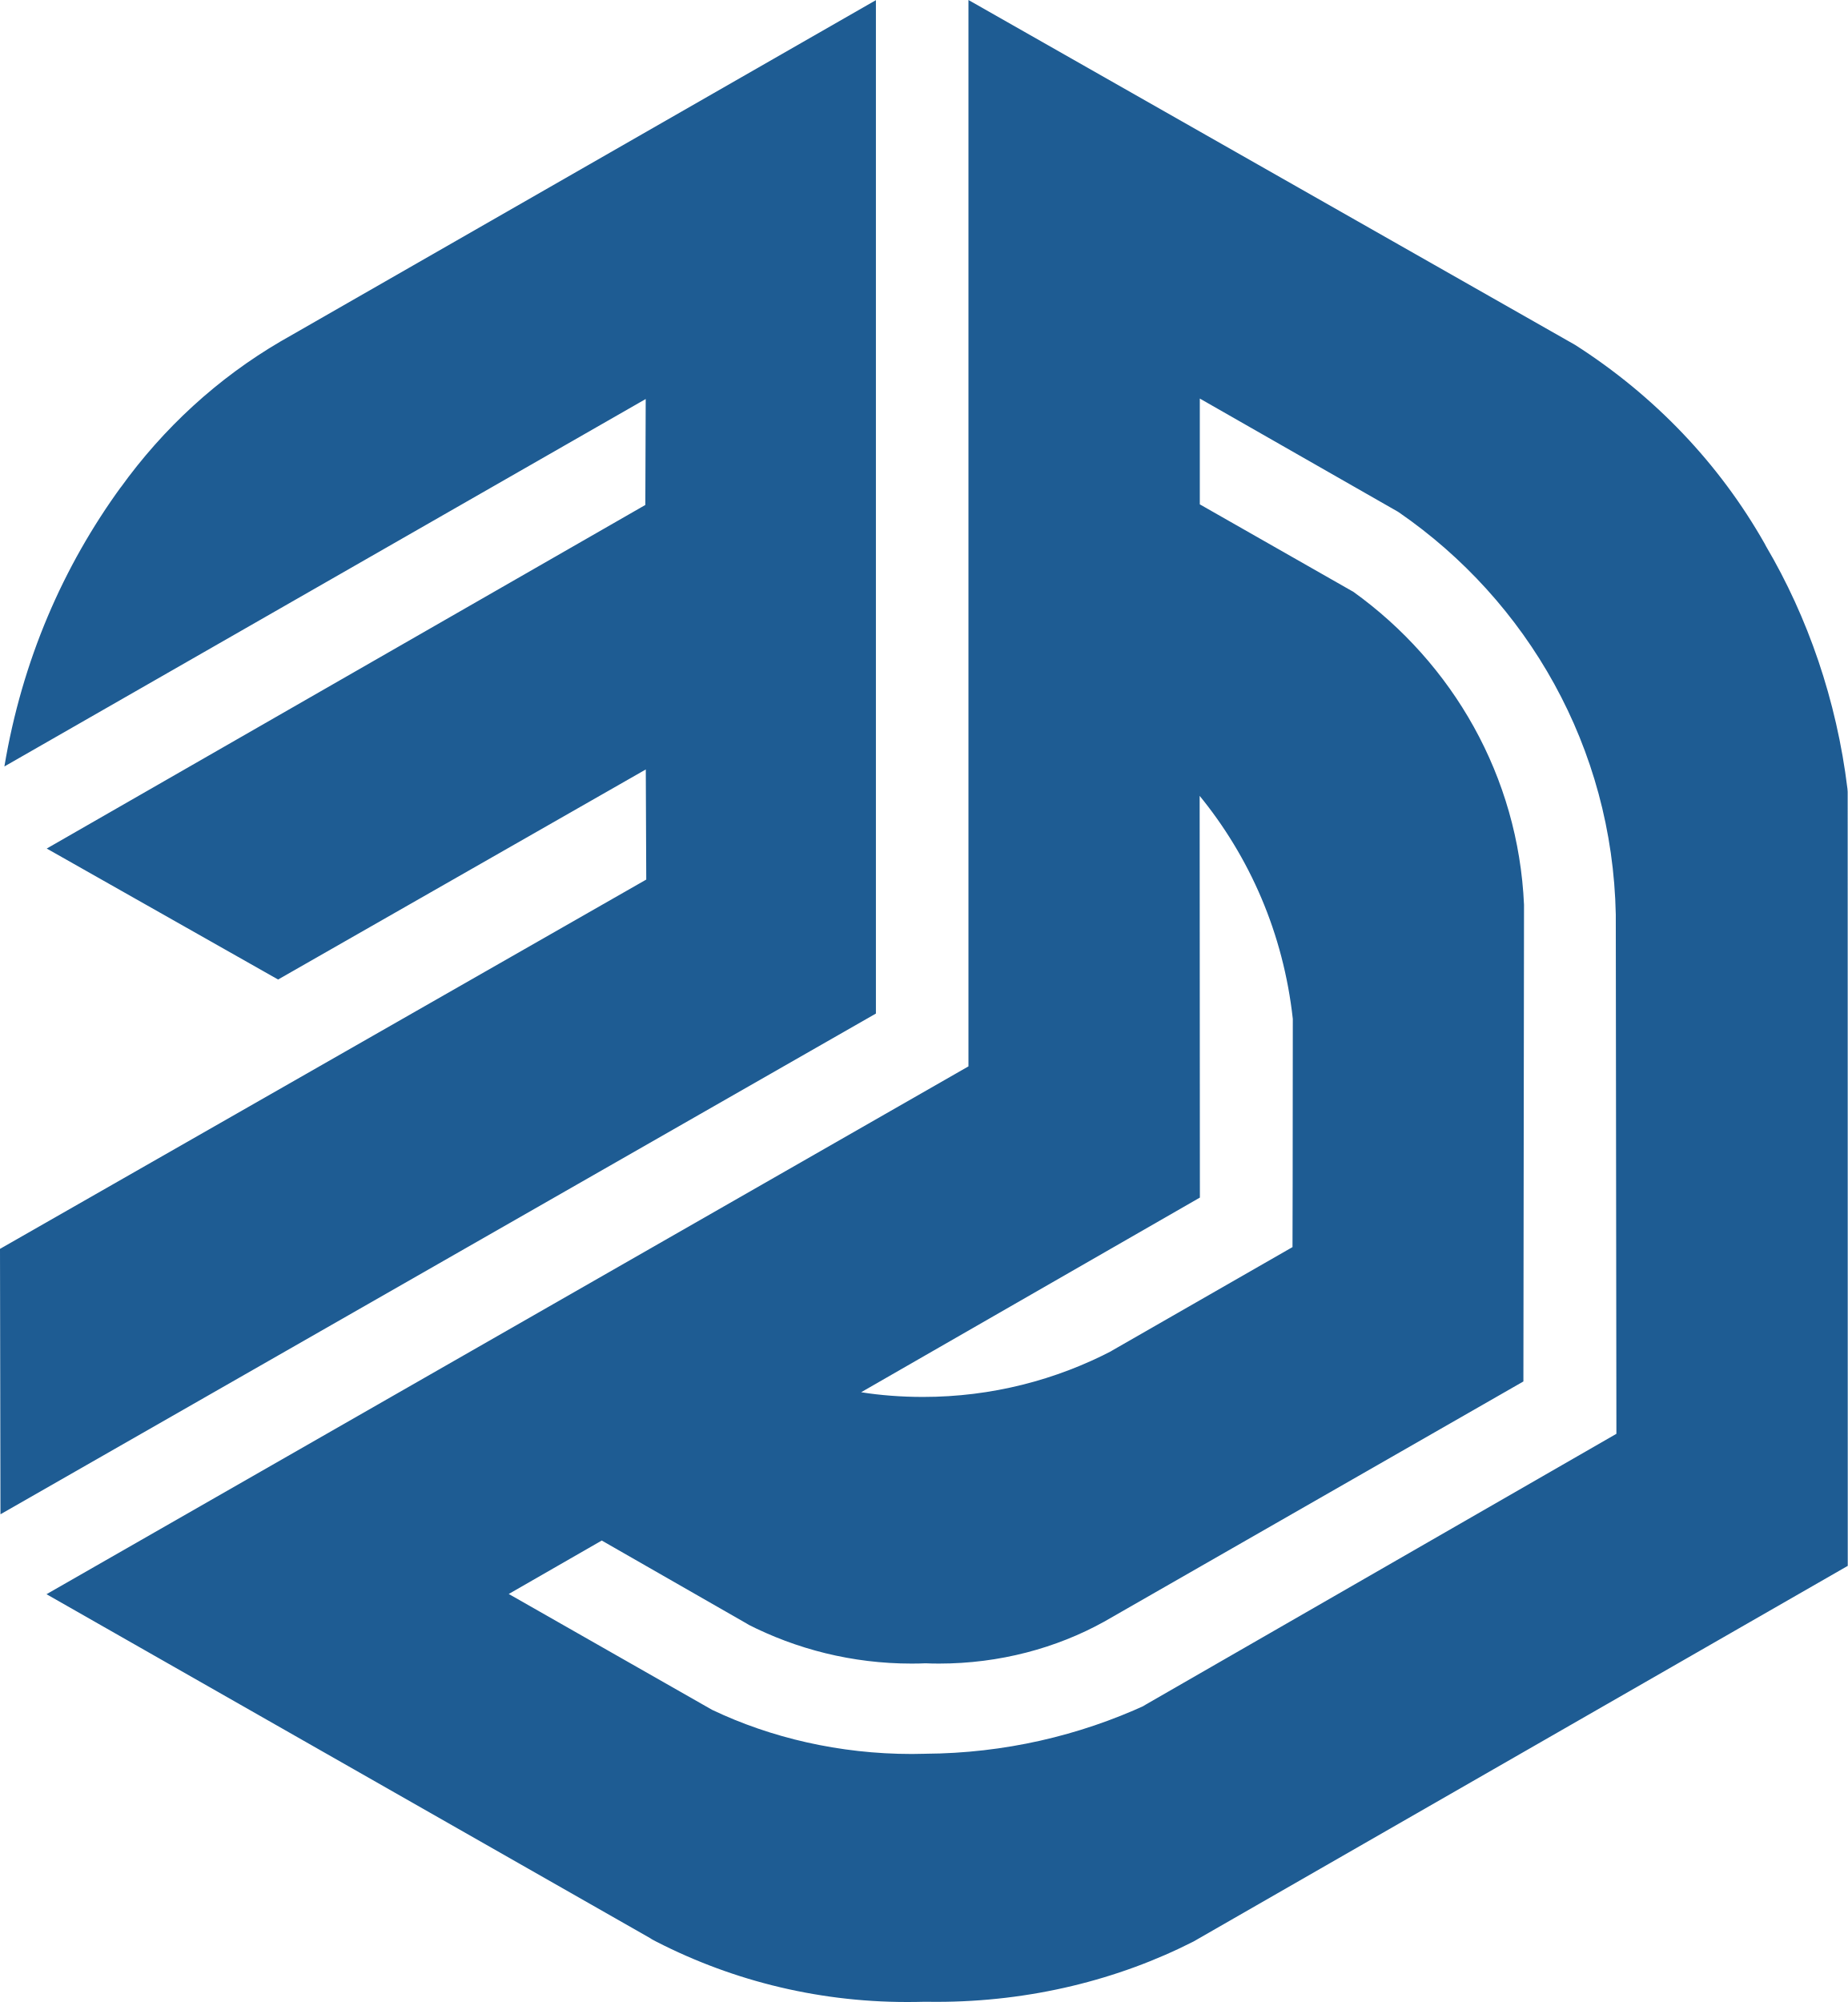
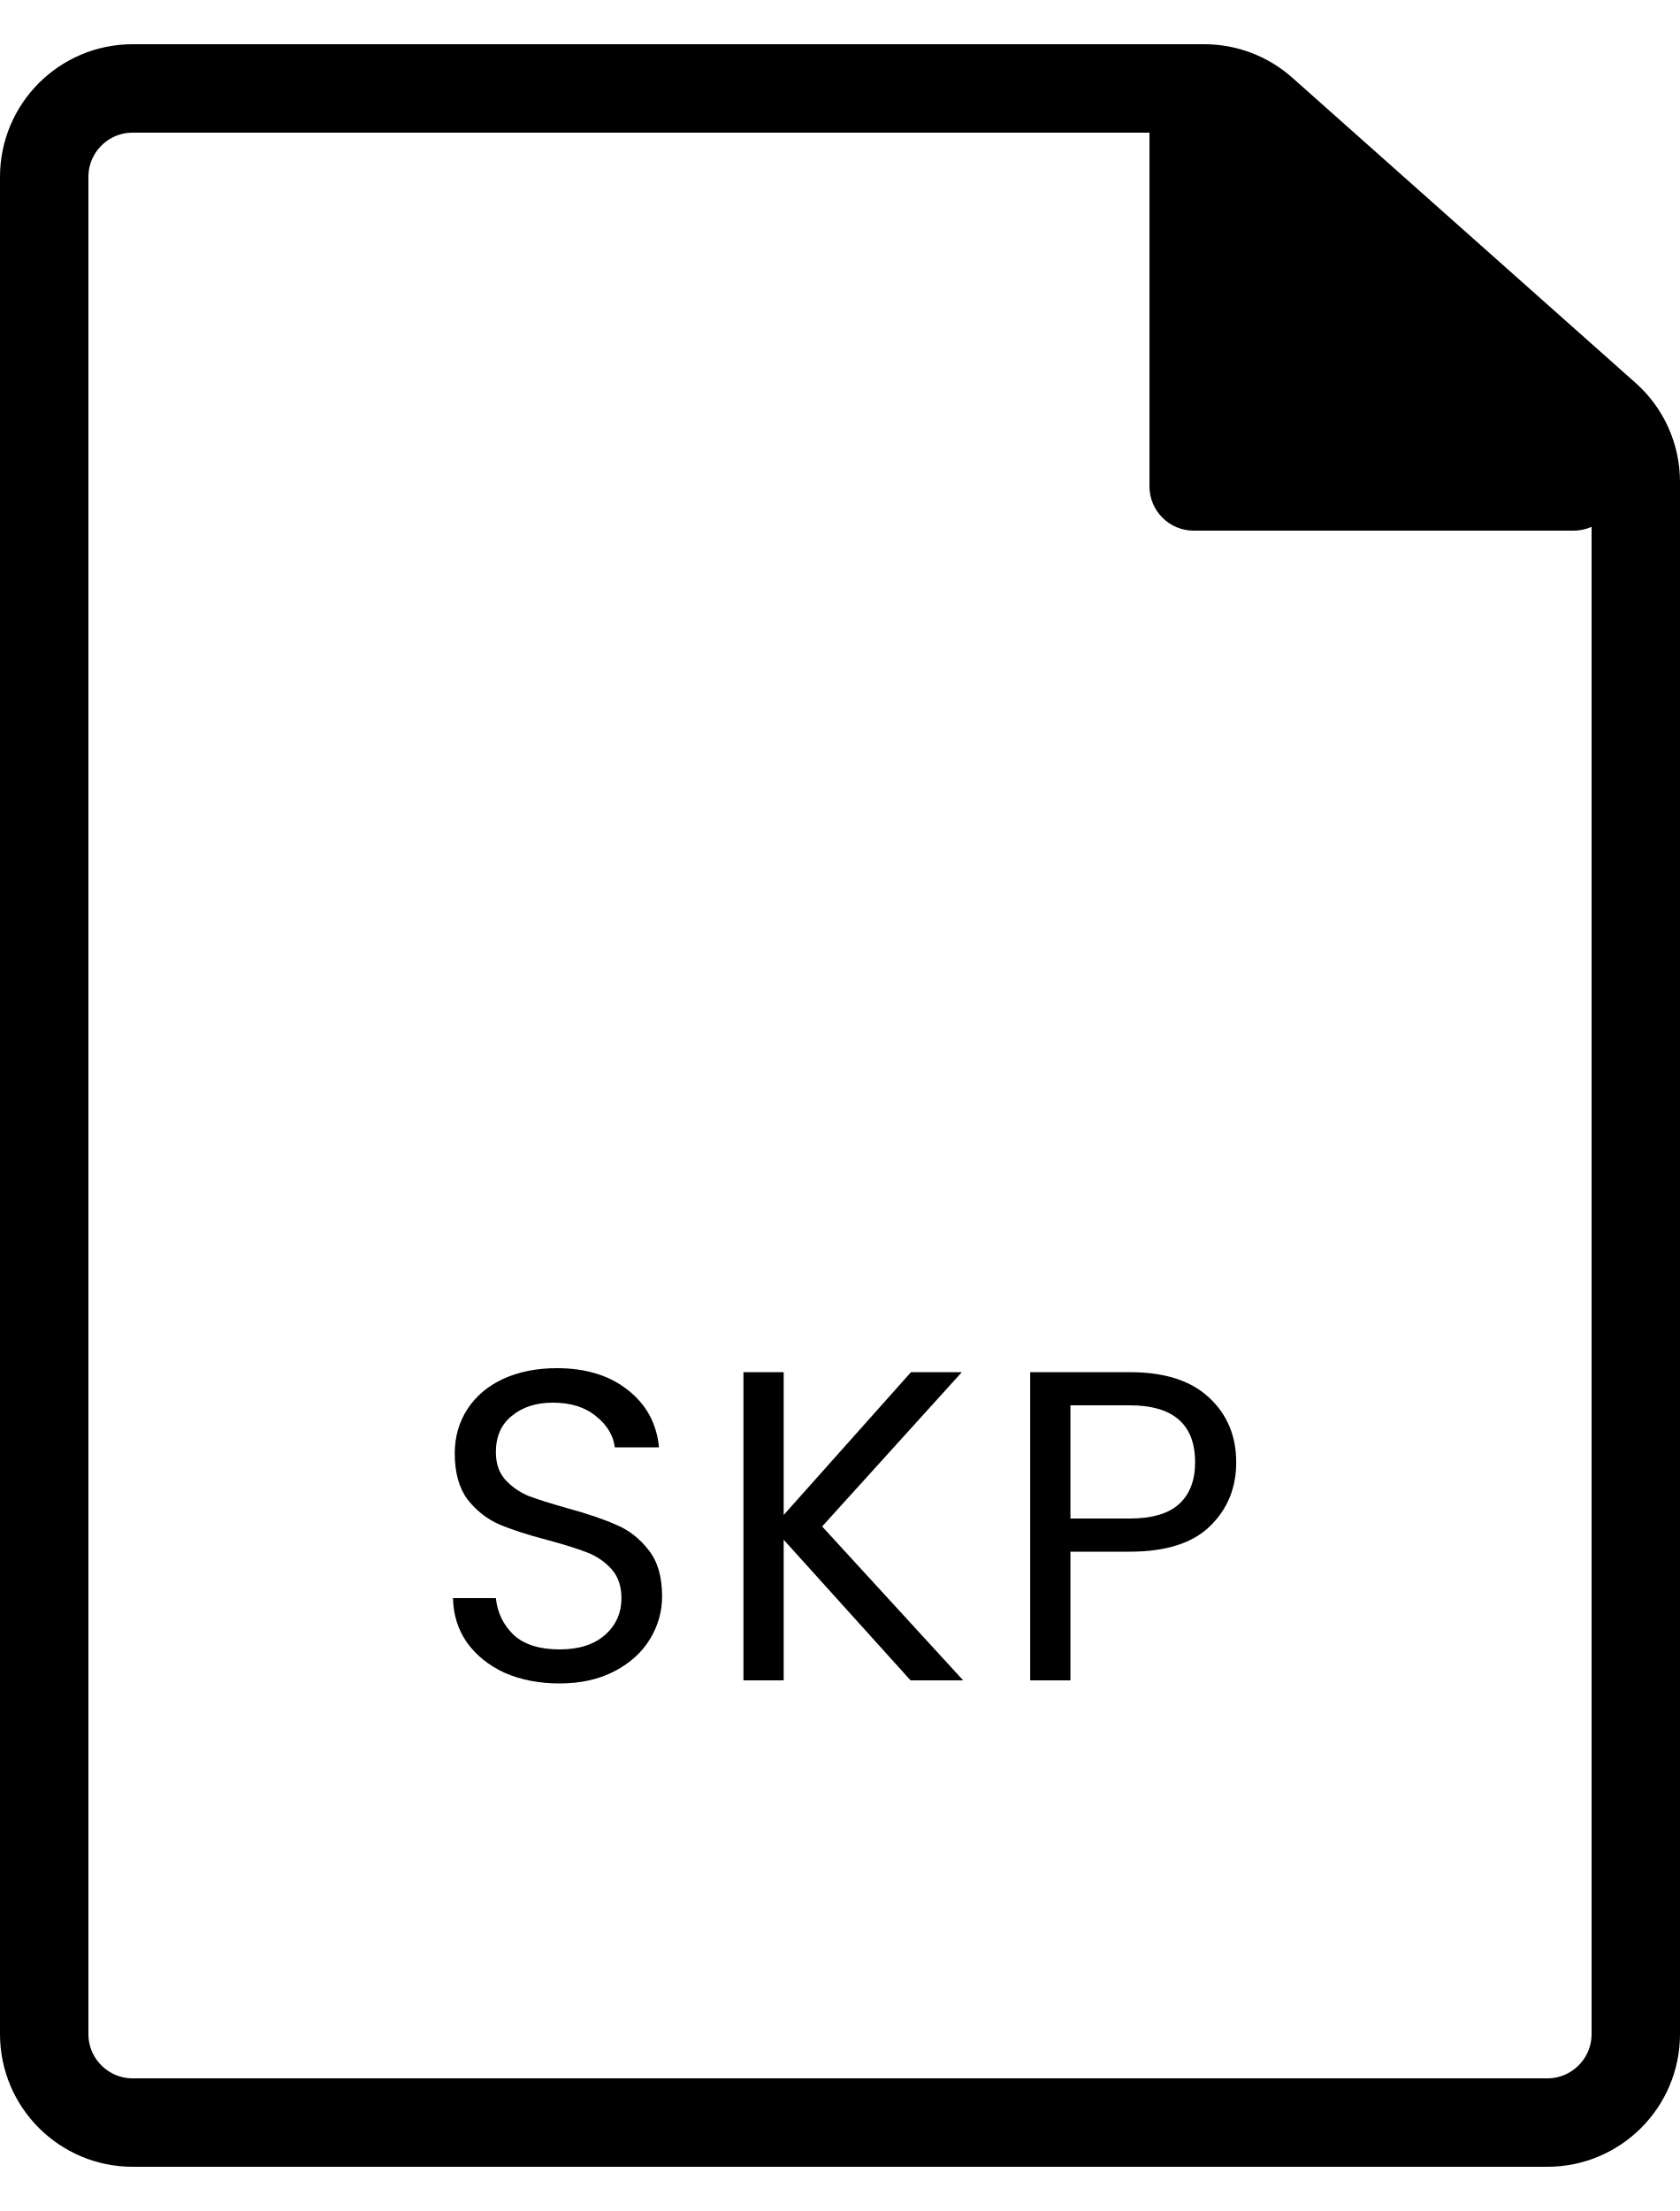
- <svg xmlns="http://www.w3.org/2000/svg" width="24" height="26" viewBox="0 0 24 26" fill="none">
-   <path d="M18.149 6.641L15.584 5.176V6.55L17.58 7.687C18.87 8.615 19.721 10.082 19.795 11.75V11.761L19.787 17.941L14.341 21.061C13.722 21.404 12.983 21.605 12.197 21.605C12.137 21.605 12.077 21.604 12.017 21.601H12.026C11.97 21.604 11.904 21.605 11.839 21.605C11.069 21.605 10.342 21.418 9.702 21.09L9.728 21.102L7.816 20.007L6.608 20.701L9.25 22.206C10.01 22.568 10.902 22.779 11.844 22.779C11.905 22.779 11.966 22.778 12.026 22.776H12.017C13.044 22.77 14.015 22.542 14.889 22.14L14.846 22.158L20.995 18.621L20.987 11.877C20.944 9.708 19.839 7.804 18.17 6.654L18.148 6.64L18.149 6.641ZM11.185 18.081C11.427 18.12 11.705 18.142 11.989 18.142C12.879 18.142 13.719 17.922 14.456 17.536L14.427 17.55L16.788 16.196C16.788 16.196 16.792 15.008 16.792 13.232C16.669 12.121 16.233 11.13 15.574 10.326L15.582 10.336L15.585 15.553L11.185 18.081ZM24 20.336L15.503 25.214C14.531 25.709 13.383 25.998 12.167 25.998C12.111 25.998 12.056 25.997 12 25.997H12.008C11.94 25.999 11.861 26 11.781 26C10.572 26 9.433 25.699 8.436 25.17L8.475 25.188L0.604 20.704L12.579 13.849V-5.62908e-07L20.46 4.48C21.493 5.141 22.331 6.021 22.92 7.059L22.939 7.095C23.48 8.013 23.856 9.093 23.996 10.244L23.999 10.284L24 20.336ZM0 16.219L8.394 11.423L8.388 9.993L3.612 12.721L0.607 11.02L8.382 6.558L8.387 5.182L0.057 9.954C0.287 8.579 0.817 7.358 1.578 6.315L1.561 6.34C2.124 5.556 2.83 4.911 3.646 4.433L3.678 4.415L11.377 0.002V13.163L0.006 19.666L0 16.219Z" fill="#1E5C93" />
+ <svg xmlns="http://www.w3.org/2000/svg" width="19" height="25" viewBox="0 0 19 25" fill="none">
+   <path d="M6.328 19.035C6.098 19.035 5.892 18.995 5.708 18.915C5.528 18.832 5.387 18.718 5.283 18.575C5.18 18.428 5.127 18.26 5.123 18.07H5.608C5.625 18.233 5.692 18.372 5.808 18.485C5.928 18.595 6.102 18.65 6.328 18.65C6.545 18.65 6.715 18.597 6.838 18.49C6.965 18.38 7.028 18.24 7.028 18.07C7.028 17.937 6.992 17.828 6.918 17.745C6.845 17.662 6.753 17.598 6.643 17.555C6.533 17.512 6.385 17.465 6.198 17.415C5.968 17.355 5.783 17.295 5.643 17.235C5.507 17.175 5.388 17.082 5.288 16.955C5.192 16.825 5.143 16.652 5.143 16.435C5.143 16.245 5.192 16.077 5.288 15.93C5.385 15.783 5.52 15.67 5.693 15.59C5.87 15.51 6.072 15.47 6.298 15.47C6.625 15.47 6.892 15.552 7.098 15.715C7.308 15.878 7.427 16.095 7.453 16.365H6.953C6.937 16.232 6.867 16.115 6.743 16.015C6.62 15.912 6.457 15.86 6.253 15.86C6.063 15.86 5.908 15.91 5.788 16.01C5.668 16.107 5.608 16.243 5.608 16.42C5.608 16.547 5.643 16.65 5.713 16.73C5.787 16.81 5.875 16.872 5.978 16.915C6.085 16.955 6.233 17.002 6.423 17.055C6.653 17.118 6.838 17.182 6.978 17.245C7.118 17.305 7.238 17.4 7.338 17.53C7.438 17.657 7.488 17.83 7.488 18.05C7.488 18.22 7.443 18.38 7.353 18.53C7.263 18.68 7.13 18.802 6.953 18.895C6.777 18.988 6.568 19.035 6.328 19.035ZM10.298 19L8.863 17.41V19H8.408V15.515H8.863V17.13L10.303 15.515H10.878L9.298 17.26L10.893 19H10.298ZM13.981 16.535C13.981 16.825 13.881 17.067 13.681 17.26C13.484 17.45 13.183 17.545 12.776 17.545H12.106V19H11.651V15.515H12.776C13.169 15.515 13.468 15.61 13.671 15.8C13.878 15.99 13.981 16.235 13.981 16.535ZM12.776 17.17C13.029 17.17 13.216 17.115 13.336 17.005C13.456 16.895 13.516 16.738 13.516 16.535C13.516 16.105 13.269 15.89 12.776 15.89H12.106V17.17H12.776Z" fill="black" />
+   <path d="M0.5 23V2C0.5 1.448 0.948 1 1.5 1H13.62C13.865 1 14.101 1.09 14.284 1.253L18.164 4.702C18.378 4.891 18.5 5.163 18.5 5.449V23C18.5 23.552 18.052 24 17.5 24H1.5C0.948 24 0.5 23.552 0.5 23Z" stroke="black" />
+   <path d="M13 5.5V1.207C13 0.762 13.539 0.539 13.854 0.854L18.146 5.146C18.461 5.461 18.238 6 17.793 6H13.5C13.224 6 13 5.776 13 5.5Z" fill="black" />
</svg>
